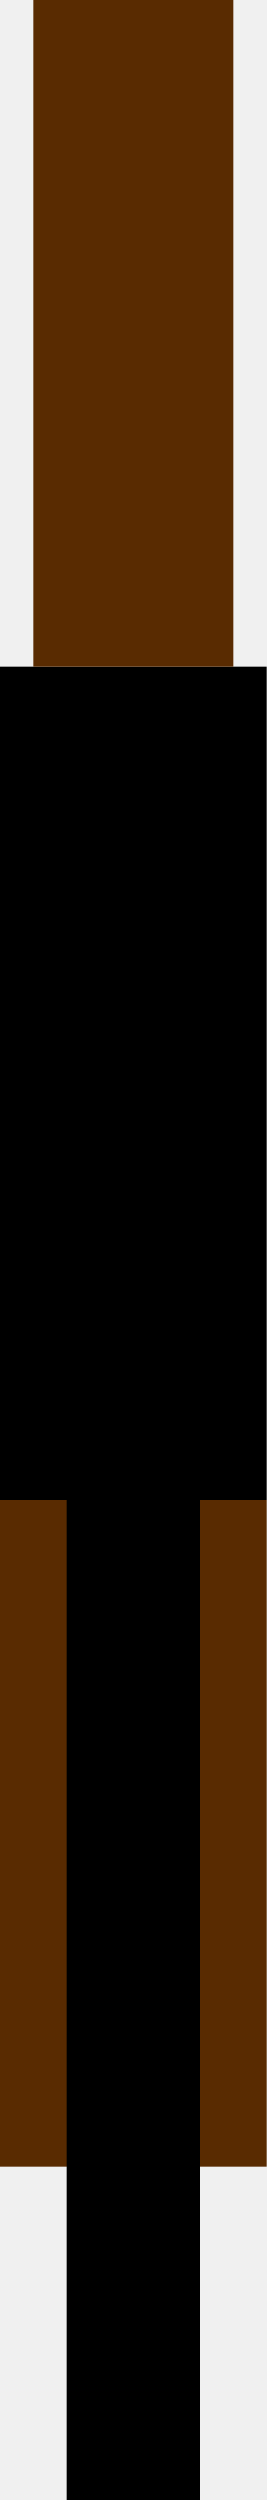
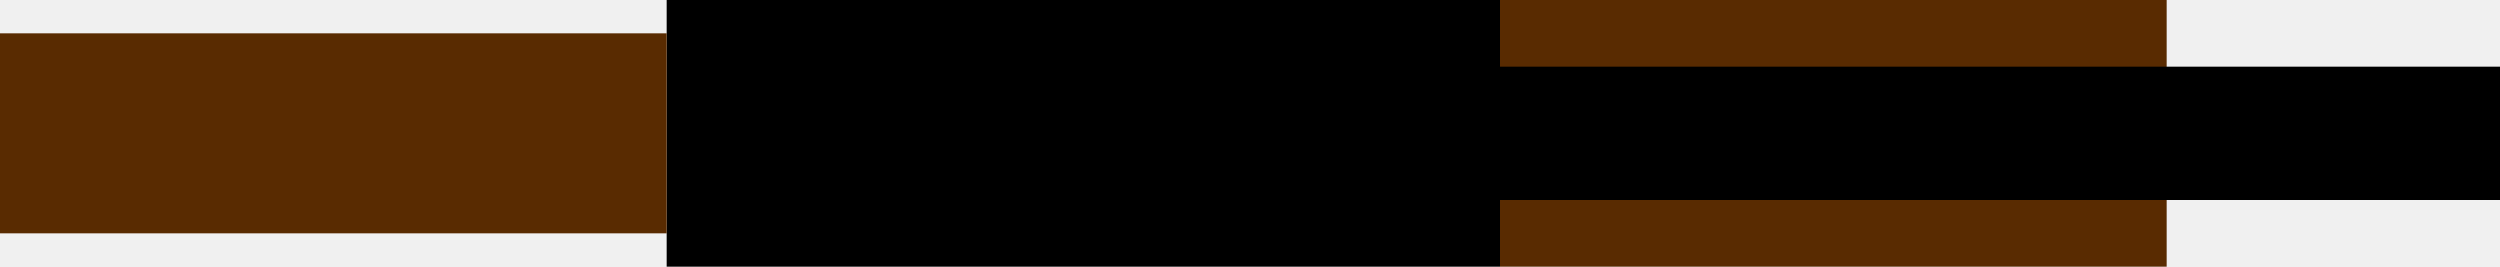
- <svg xmlns="http://www.w3.org/2000/svg" width="8" height="75" viewBox="0 0 8 75" fill="none">
-   <rect y="45" width="8" height="20" fill="#592B01" />
-   <rect x="2" y="45" width="4" height="30" fill="black" />
-   <rect y="20" width="8" height="25" fill="black" />
-   <rect x="1" width="6" height="20" fill="#592B01" />
+ <svg xmlns="http://www.w3.org/2000/svg" width="75" height="8" viewBox="0 0 75 8" fill="none">
+   <g clip-path="url(#clip0)">
+     <rect x="45" y="8" width="8" height="20" transform="rotate(-90 45 8)" fill="#592B01" />
+     <rect x="45" y="6" width="4" height="30" transform="rotate(-90 45 6)" fill="black" />
+     <rect x="20" y="8" width="8" height="25" transform="rotate(-90 20 8)" fill="black" />
+     <rect y="7" width="6" height="20" transform="rotate(-90 0 7)" fill="#592B01" />
+   </g>
+   <defs>
+     <clipPath id="clip0">
+       <rect width="8" height="75" fill="white" transform="translate(0 8) rotate(-90)" />
+     </clipPath>
+   </defs>
</svg>
